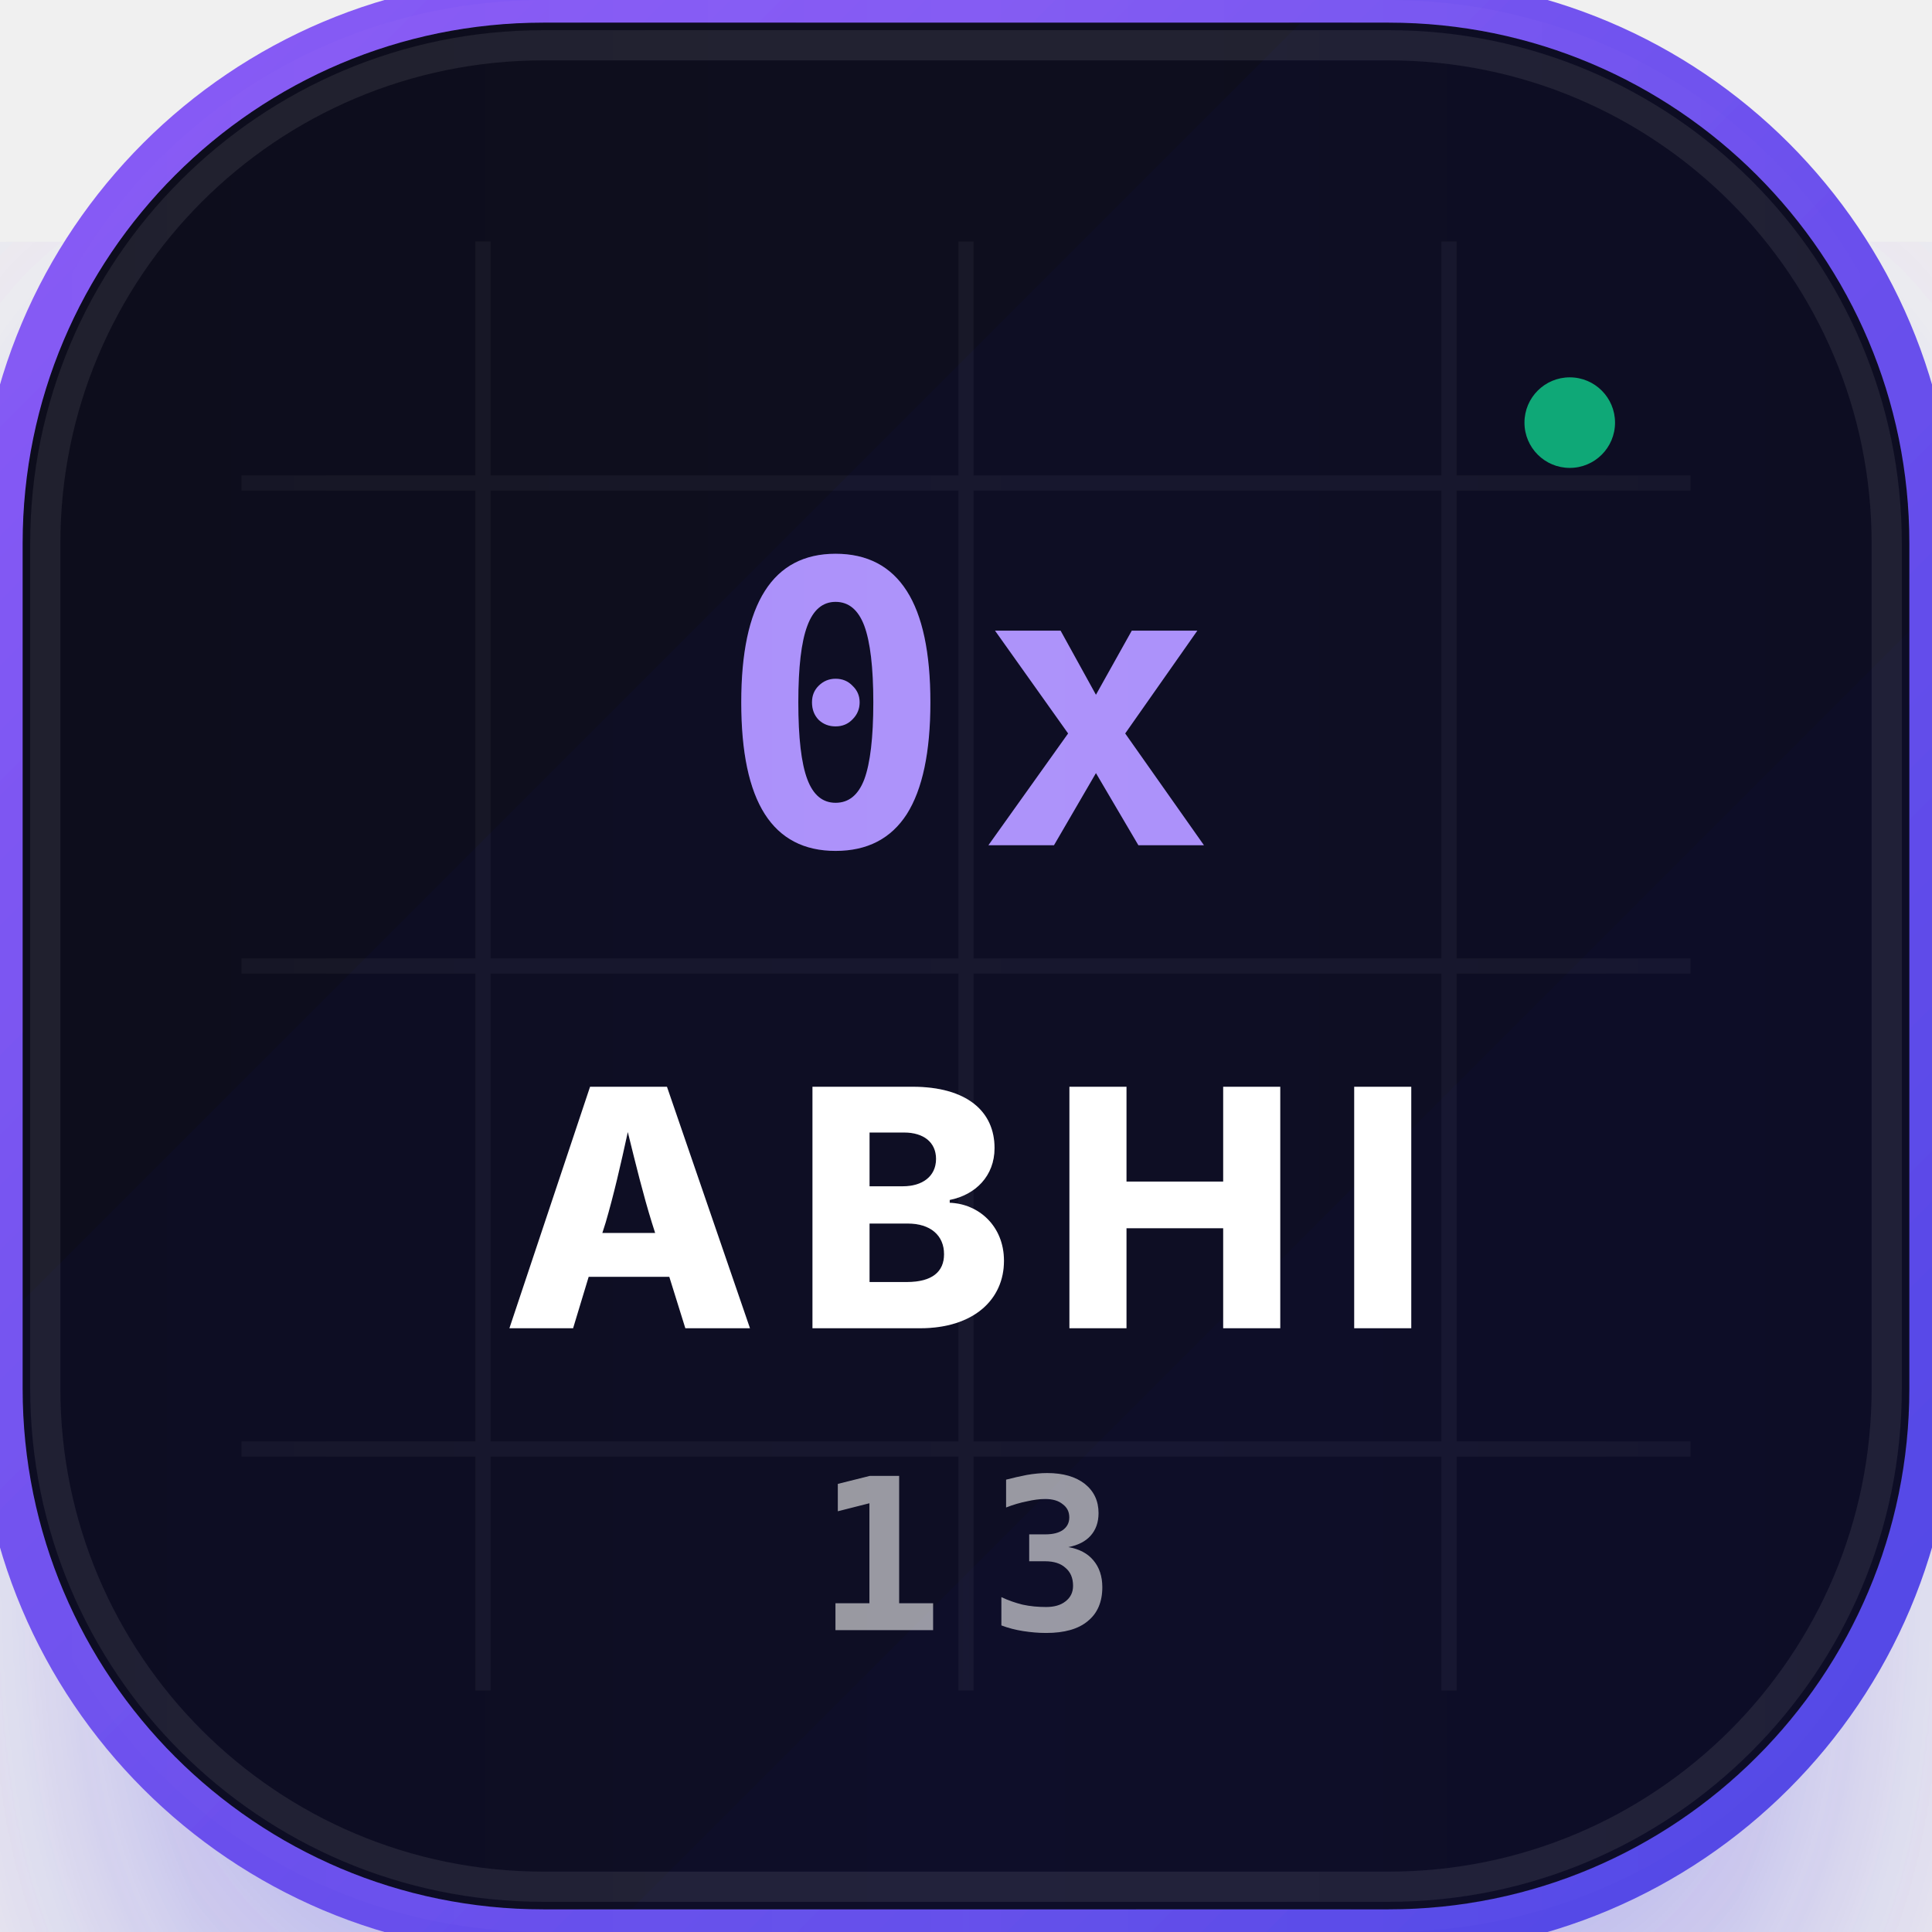
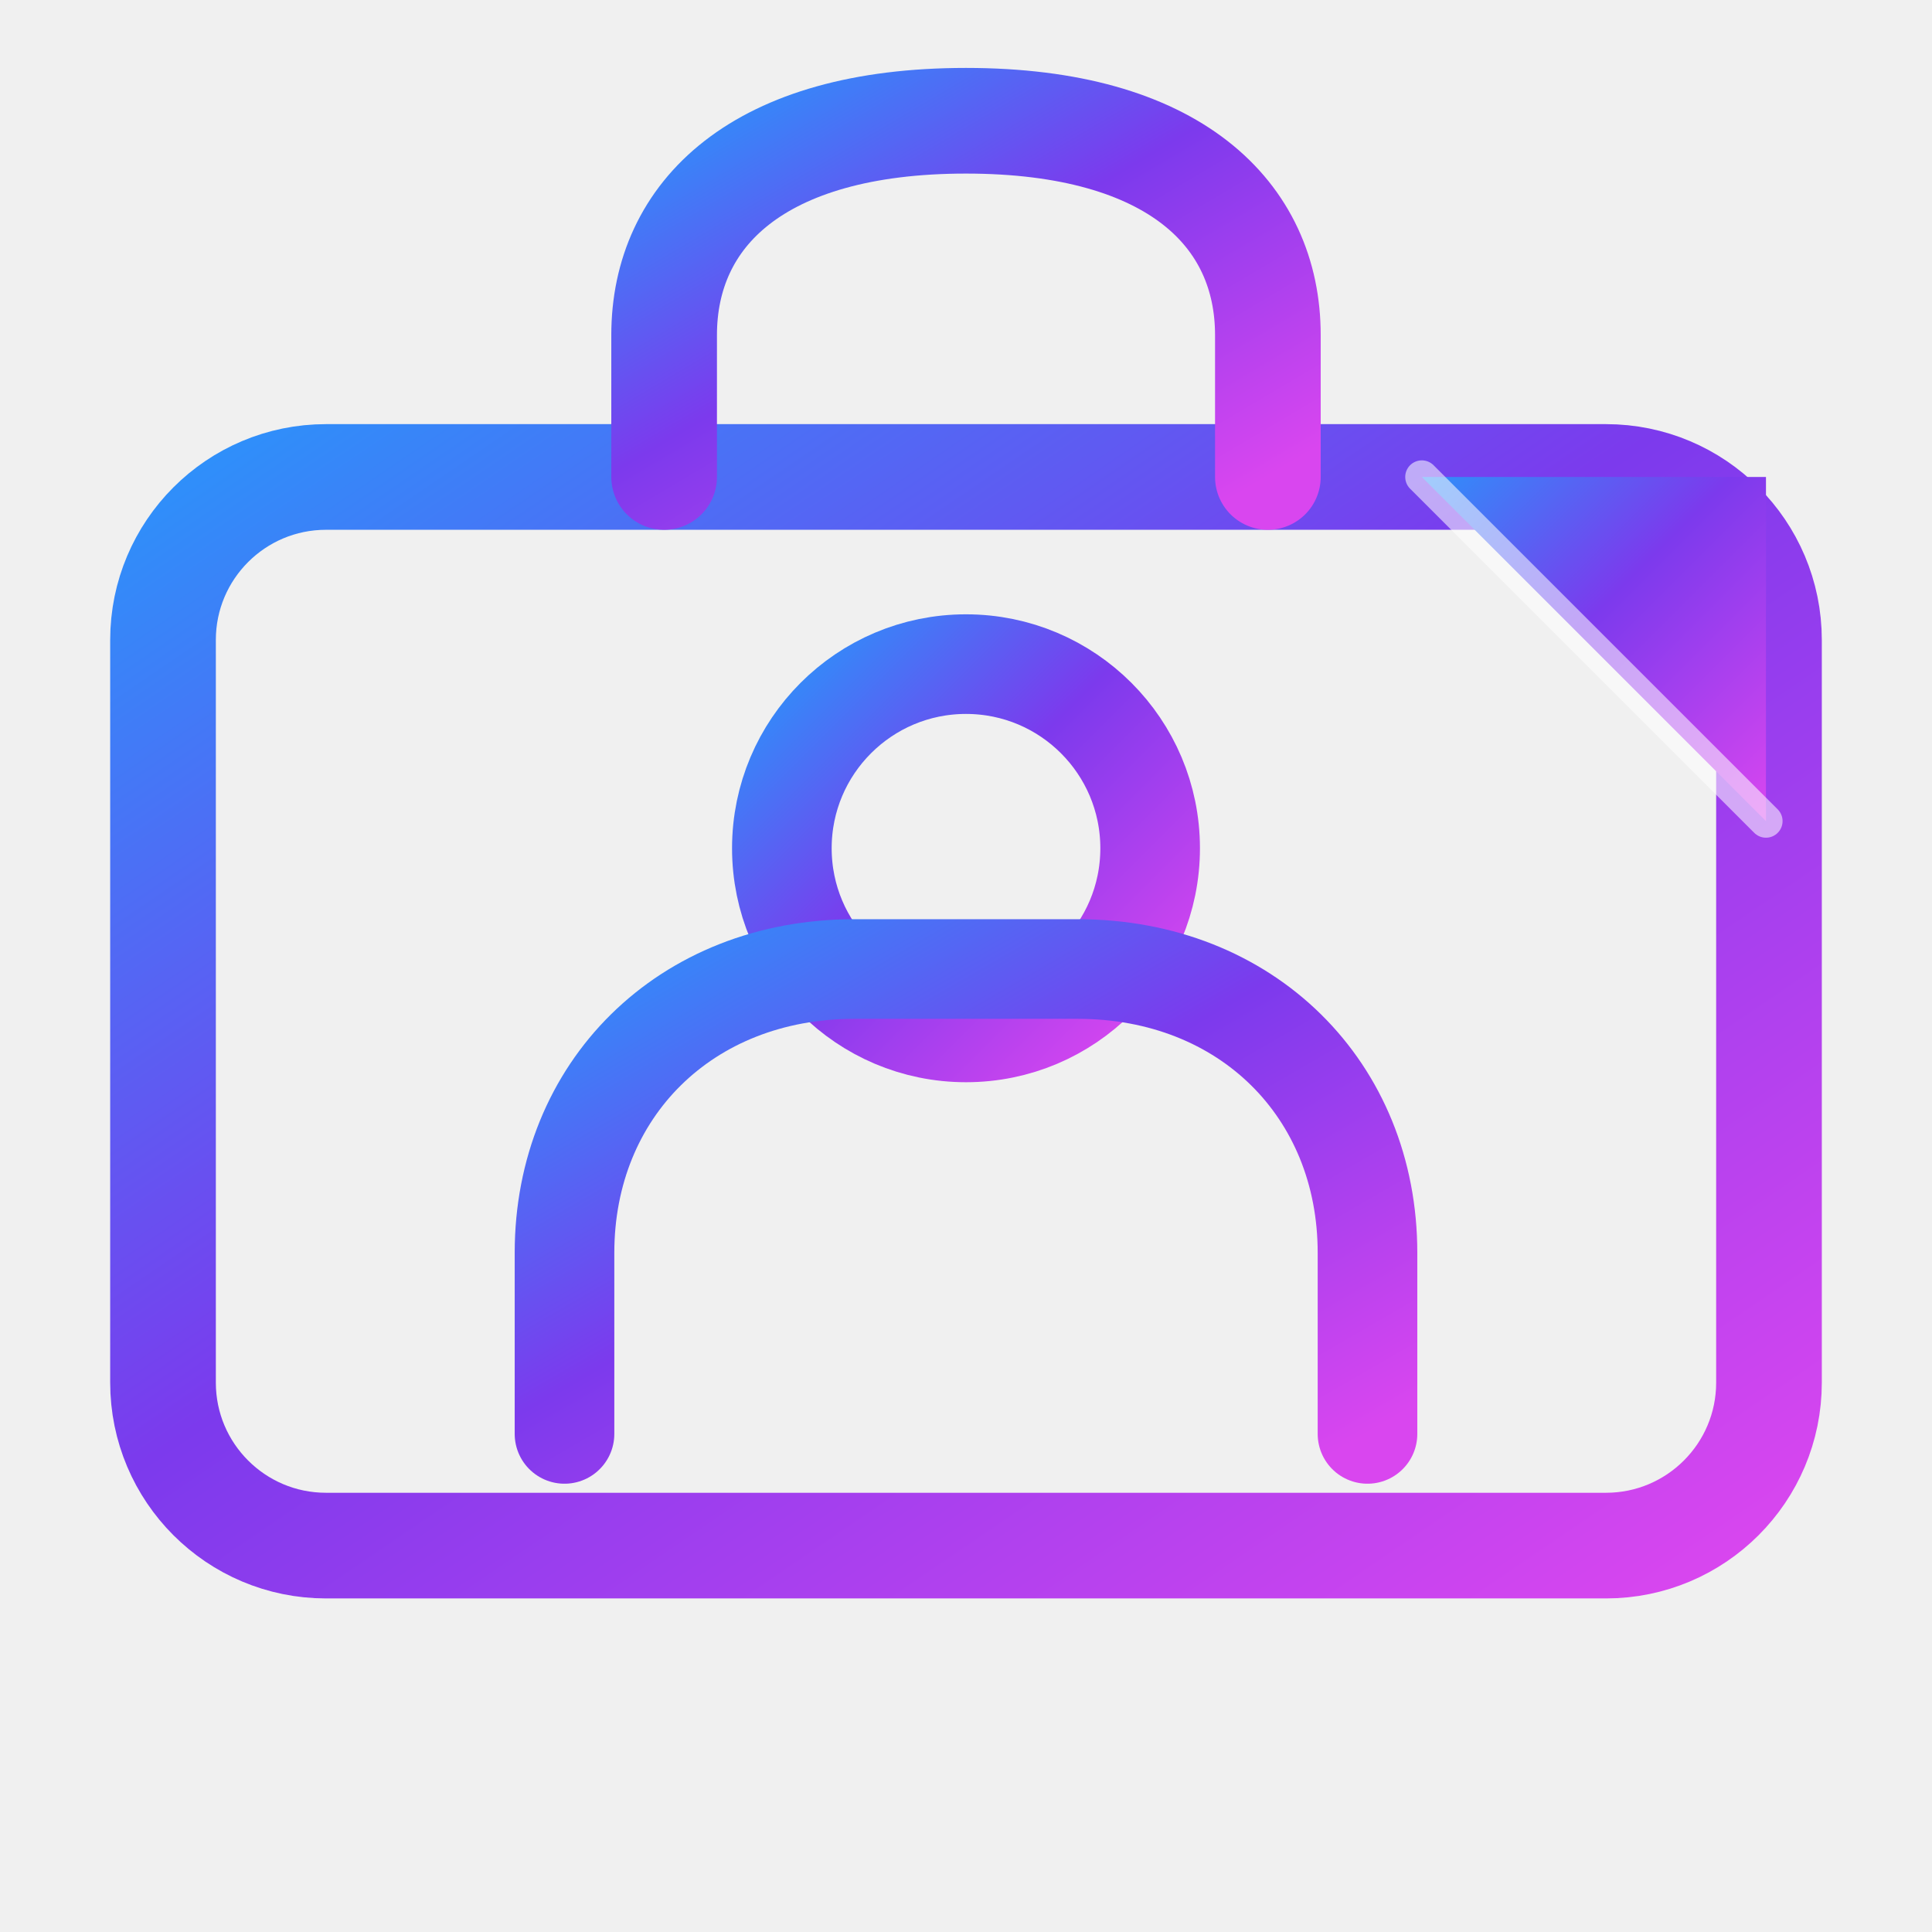
- <svg xmlns="http://www.w3.org/2000/svg" width="64" height="64" viewBox="0 0 64 64" role="img" aria-label="0xAbhi13">
+ <svg xmlns="http://www.w3.org/2000/svg" width="32" height="32" viewBox="0 0 32 32" role="img" aria-label="Portfolio — Briefcase">
  <defs>
-     <linearGradient id="g" x1="0%" y1="0%" x2="100%" y2="100%">
-       <stop offset="0%" stop-color="#8b5cf6" />
-       <stop offset="100%" stop-color="#4f46e5" />
+     <linearGradient id="bf" x1="0%" y1="0%" x2="100%" y2="100%">
+       <stop offset="0%" stop-color="#2E90FA" />
+       <stop offset="45%" stop-color="#7C3AED" />
+       <stop offset="100%" stop-color="#D946EF" />
    </linearGradient>
-     <linearGradient id="bg" x1="0%" y1="0%" x2="100%" y2="100%">
-       <stop offset="0%" stop-color="#0a0a1a" />
-       <stop offset="100%" stop-color="#11112a" />
-     </linearGradient>
-     <filter id="shadow" x="-50%" y="-50%" width="200%" height="200%">
-       <feDropShadow dx="0" dy="8" stdDeviation="8" flood-color="#4f46e5" flood-opacity="0.35" />
-     </filter>
-     <linearGradient id="shine" x1="0%" y1="0%" x2="100%" y2="0%">
-       <stop offset="0%" stop-color="white" stop-opacity="0" />
-       <stop offset="50%" stop-color="white" stop-opacity="0.12" />
-       <stop offset="100%" stop-color="white" stop-opacity="0" />
+     <linearGradient id="bf2" x1="0%" y1="0%" x2="100%" y2="0%">
+       <stop offset="0%" stop-color="white" stop-opacity="0.0" />
+       <stop offset="100%" stop-color="white" stop-opacity="0.18" />
    </linearGradient>
  </defs>
-   <rect width="64" height="64" rx="18" fill="url(#bg)" stroke="url(#g)" stroke-width="1.5" filter="url(#shadow)" />
-   <rect x="1.5" y="1.5" width="61" height="61" rx="16.5" fill="none" stroke="white" stroke-opacity="0.08" />
-   <g opacity="0.04">
-     <path d="M8 16 L56 16 M8 32 L56 32 M8 48 L56 48 M16 8 L16 56 M32 8 L32 56 M48 8 L48 56" stroke="white" stroke-width="0.5" />
-   </g>
-   <g font-family="'JetBrains Mono', 'Consolas', monospace" text-anchor="middle">
-     <text x="32" y="28" font-size="13" font-weight="700" fill="#a78bfa" letter-spacing="0.8">0x</text>
-     <text x="32" y="44" font-size="11" font-weight="800" fill="white" letter-spacing="1.2" style="font-family: 'Syne', 'Inter', sans-serif;">ABHI</text>
-     <text x="32" y="54" font-size="7" font-weight="600" fill="white" opacity="0.55" letter-spacing="1.5">13</text>
-   </g>
-   <rect width="64" height="64" rx="18" fill="url(#shine)" opacity="0.6" style="mix-blend-mode: overlay;" />
-   <circle cx="52" cy="14" r="1.5" fill="#10b981" opacity="0.9">
-     <animate attributeName="opacity" values="0.9;0.4;0.9" dur="2s" repeatCount="indefinite" />
-   </circle>
+   <rect x="2.7" y="7.9" width="26.6" height="17.7" rx="2.7" ry="2.7" fill="none" stroke="url(#bf)" stroke-width="1.75" stroke-linejoin="round" />
+   <line x1="3.1" y1="11.4" x2="28.9" y2="11.4" stroke="url(#bf)" stroke-width="1.05" stroke-linecap="round" opacity="0.98" />
+   <path d="M 11 7.9 V 5.55 C 11 3.55 12.55 2.0 16 2.0 C 19.45 2.0 21 3.55 21 5.55 V 7.9" fill="none" stroke="url(#bf)" stroke-width="1.75" stroke-linecap="round" stroke-linejoin="round" />
+   <path d="M 23.55 7.9 H 29.25 V 13.6 Z" fill="url(#bf)" />
+   <path d="M 23.55 7.9 L 29.25 13.6" stroke="rgba(255,255,255,0.55)" stroke-width="0.55" stroke-linecap="round" />
+   <circle cx="16" cy="14.05" r="3.05" fill="none" stroke="url(#bf)" stroke-width="1.65" stroke-linecap="round" />
+   <path d="M 9.35 23.75 V 20.75 C 9.35 18.05 11.35 16.05 14.15 16.05 H 17.85 C 20.65 16.05 22.65 18.05 22.65 20.75 V 23.75" fill="none" stroke="url(#bf)" stroke-width="1.65" stroke-linecap="round" stroke-linejoin="round" />
</svg>
